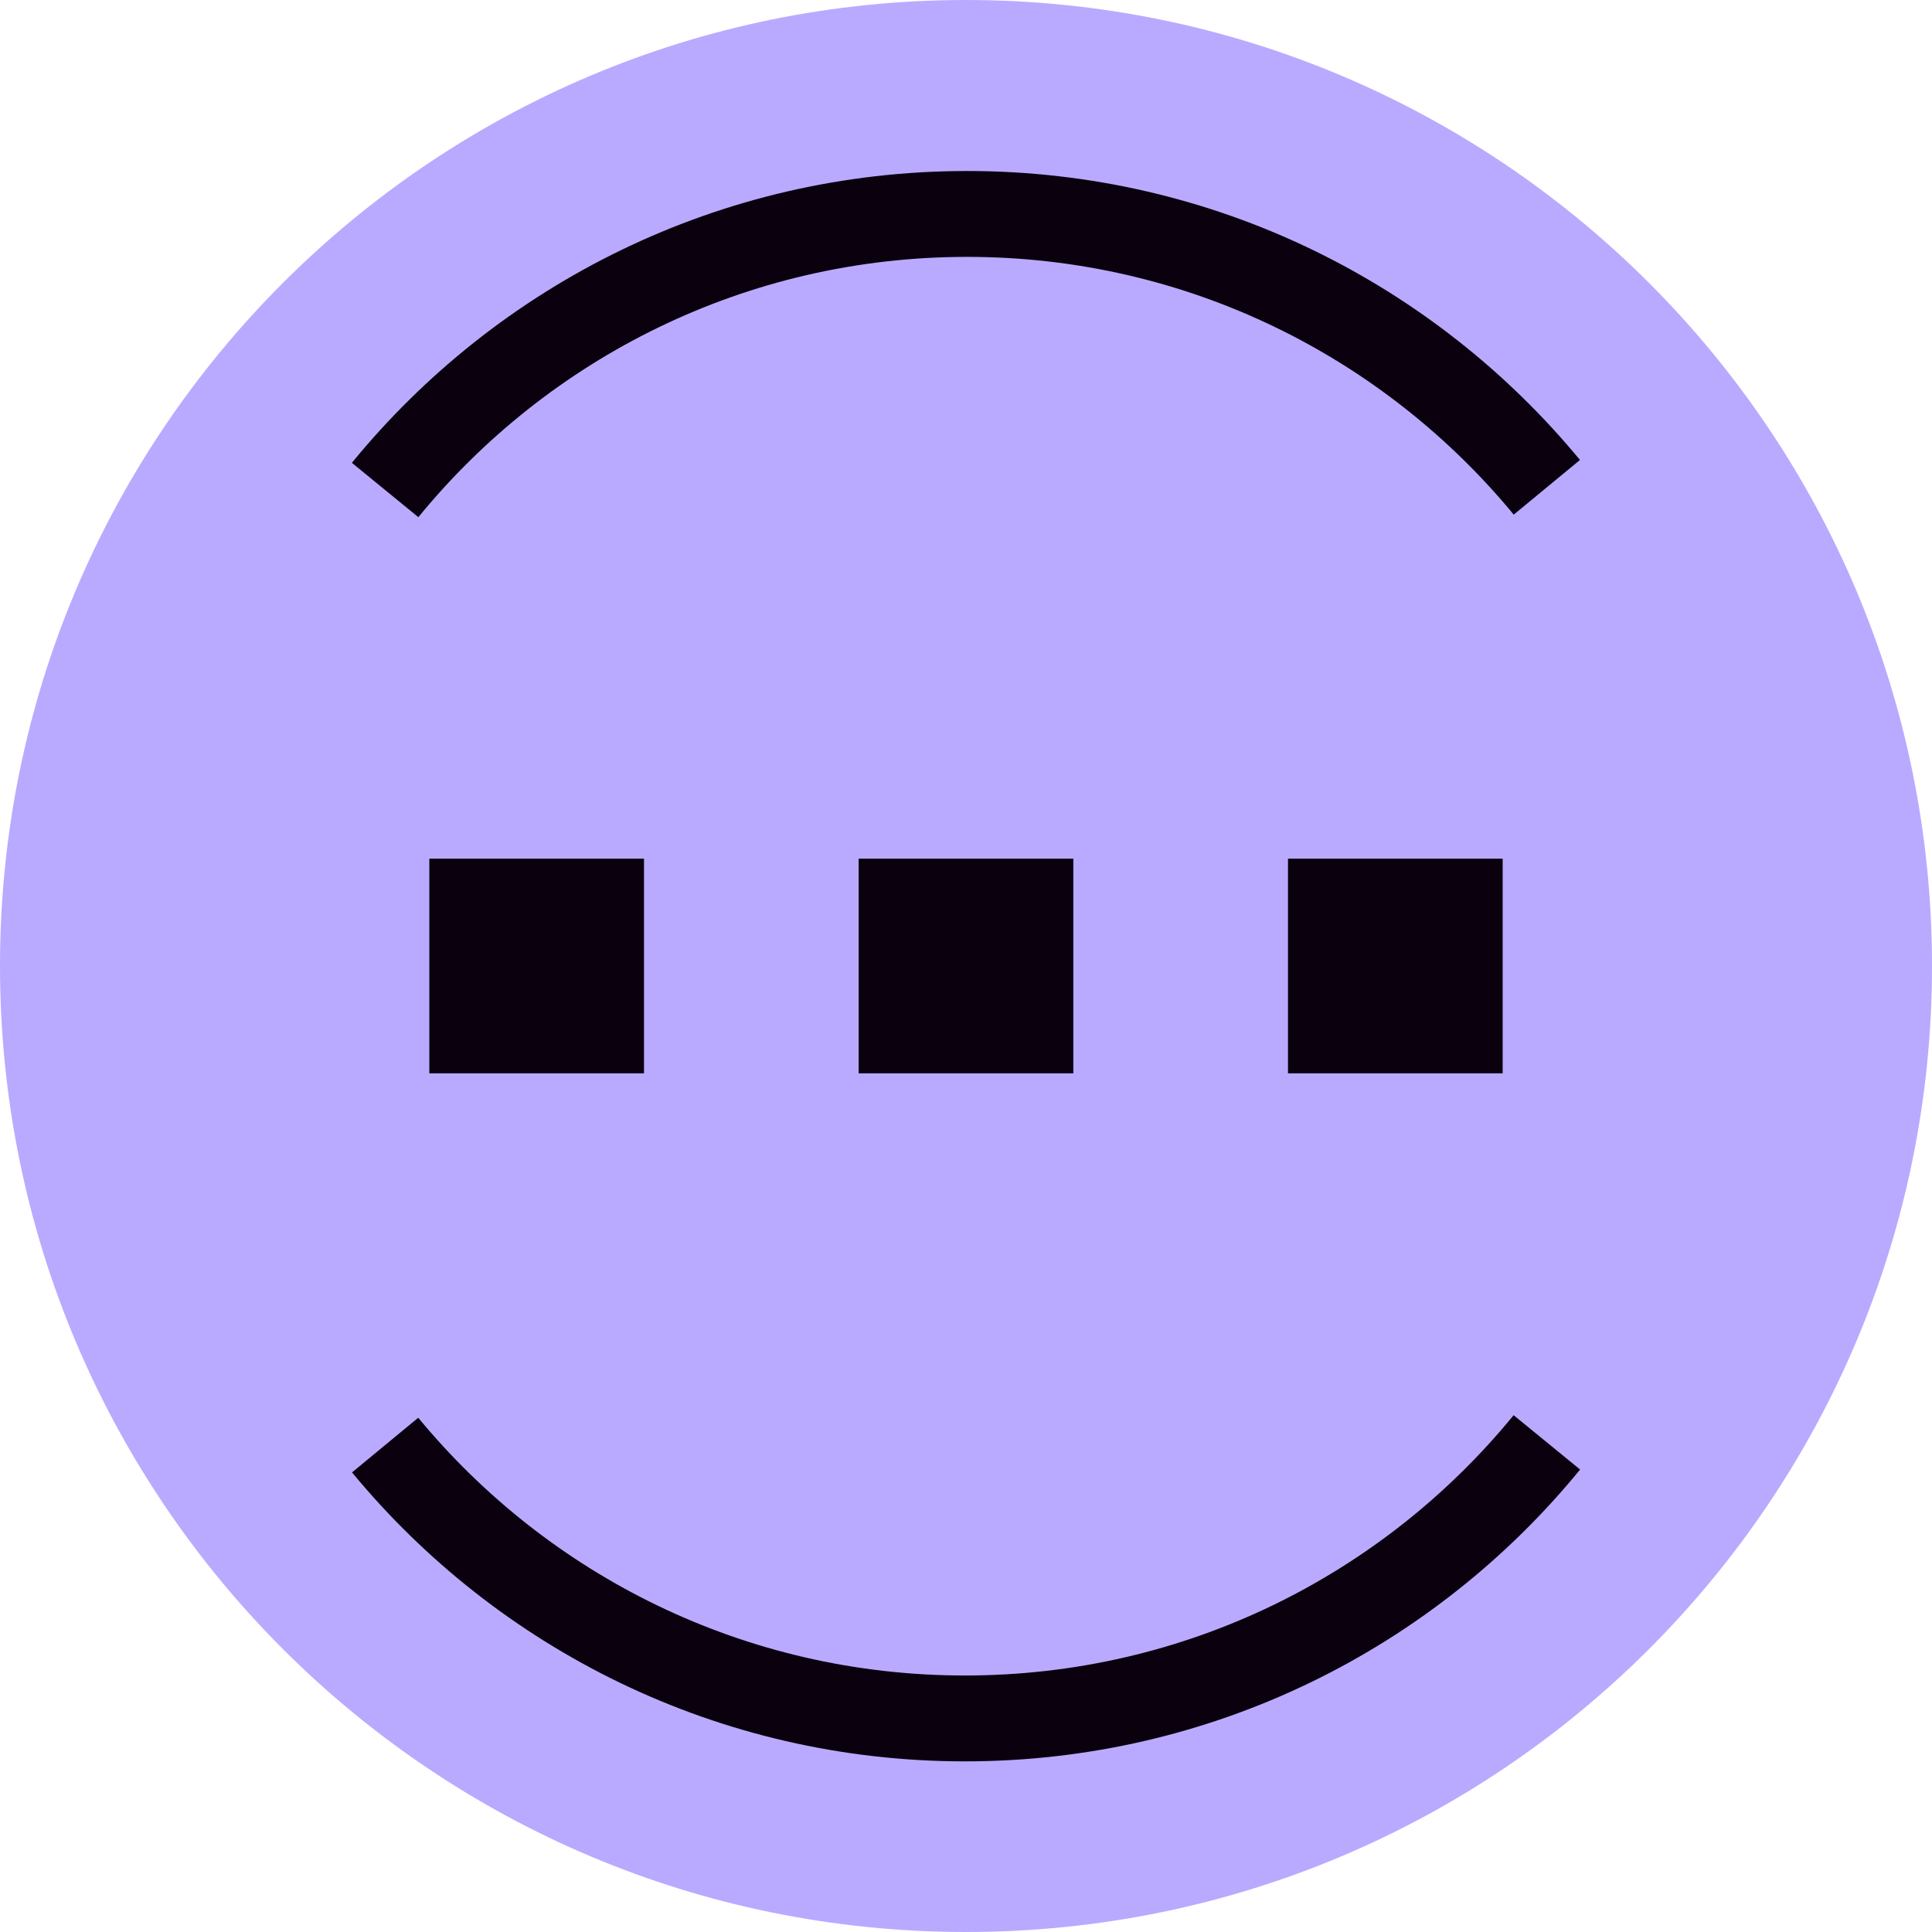
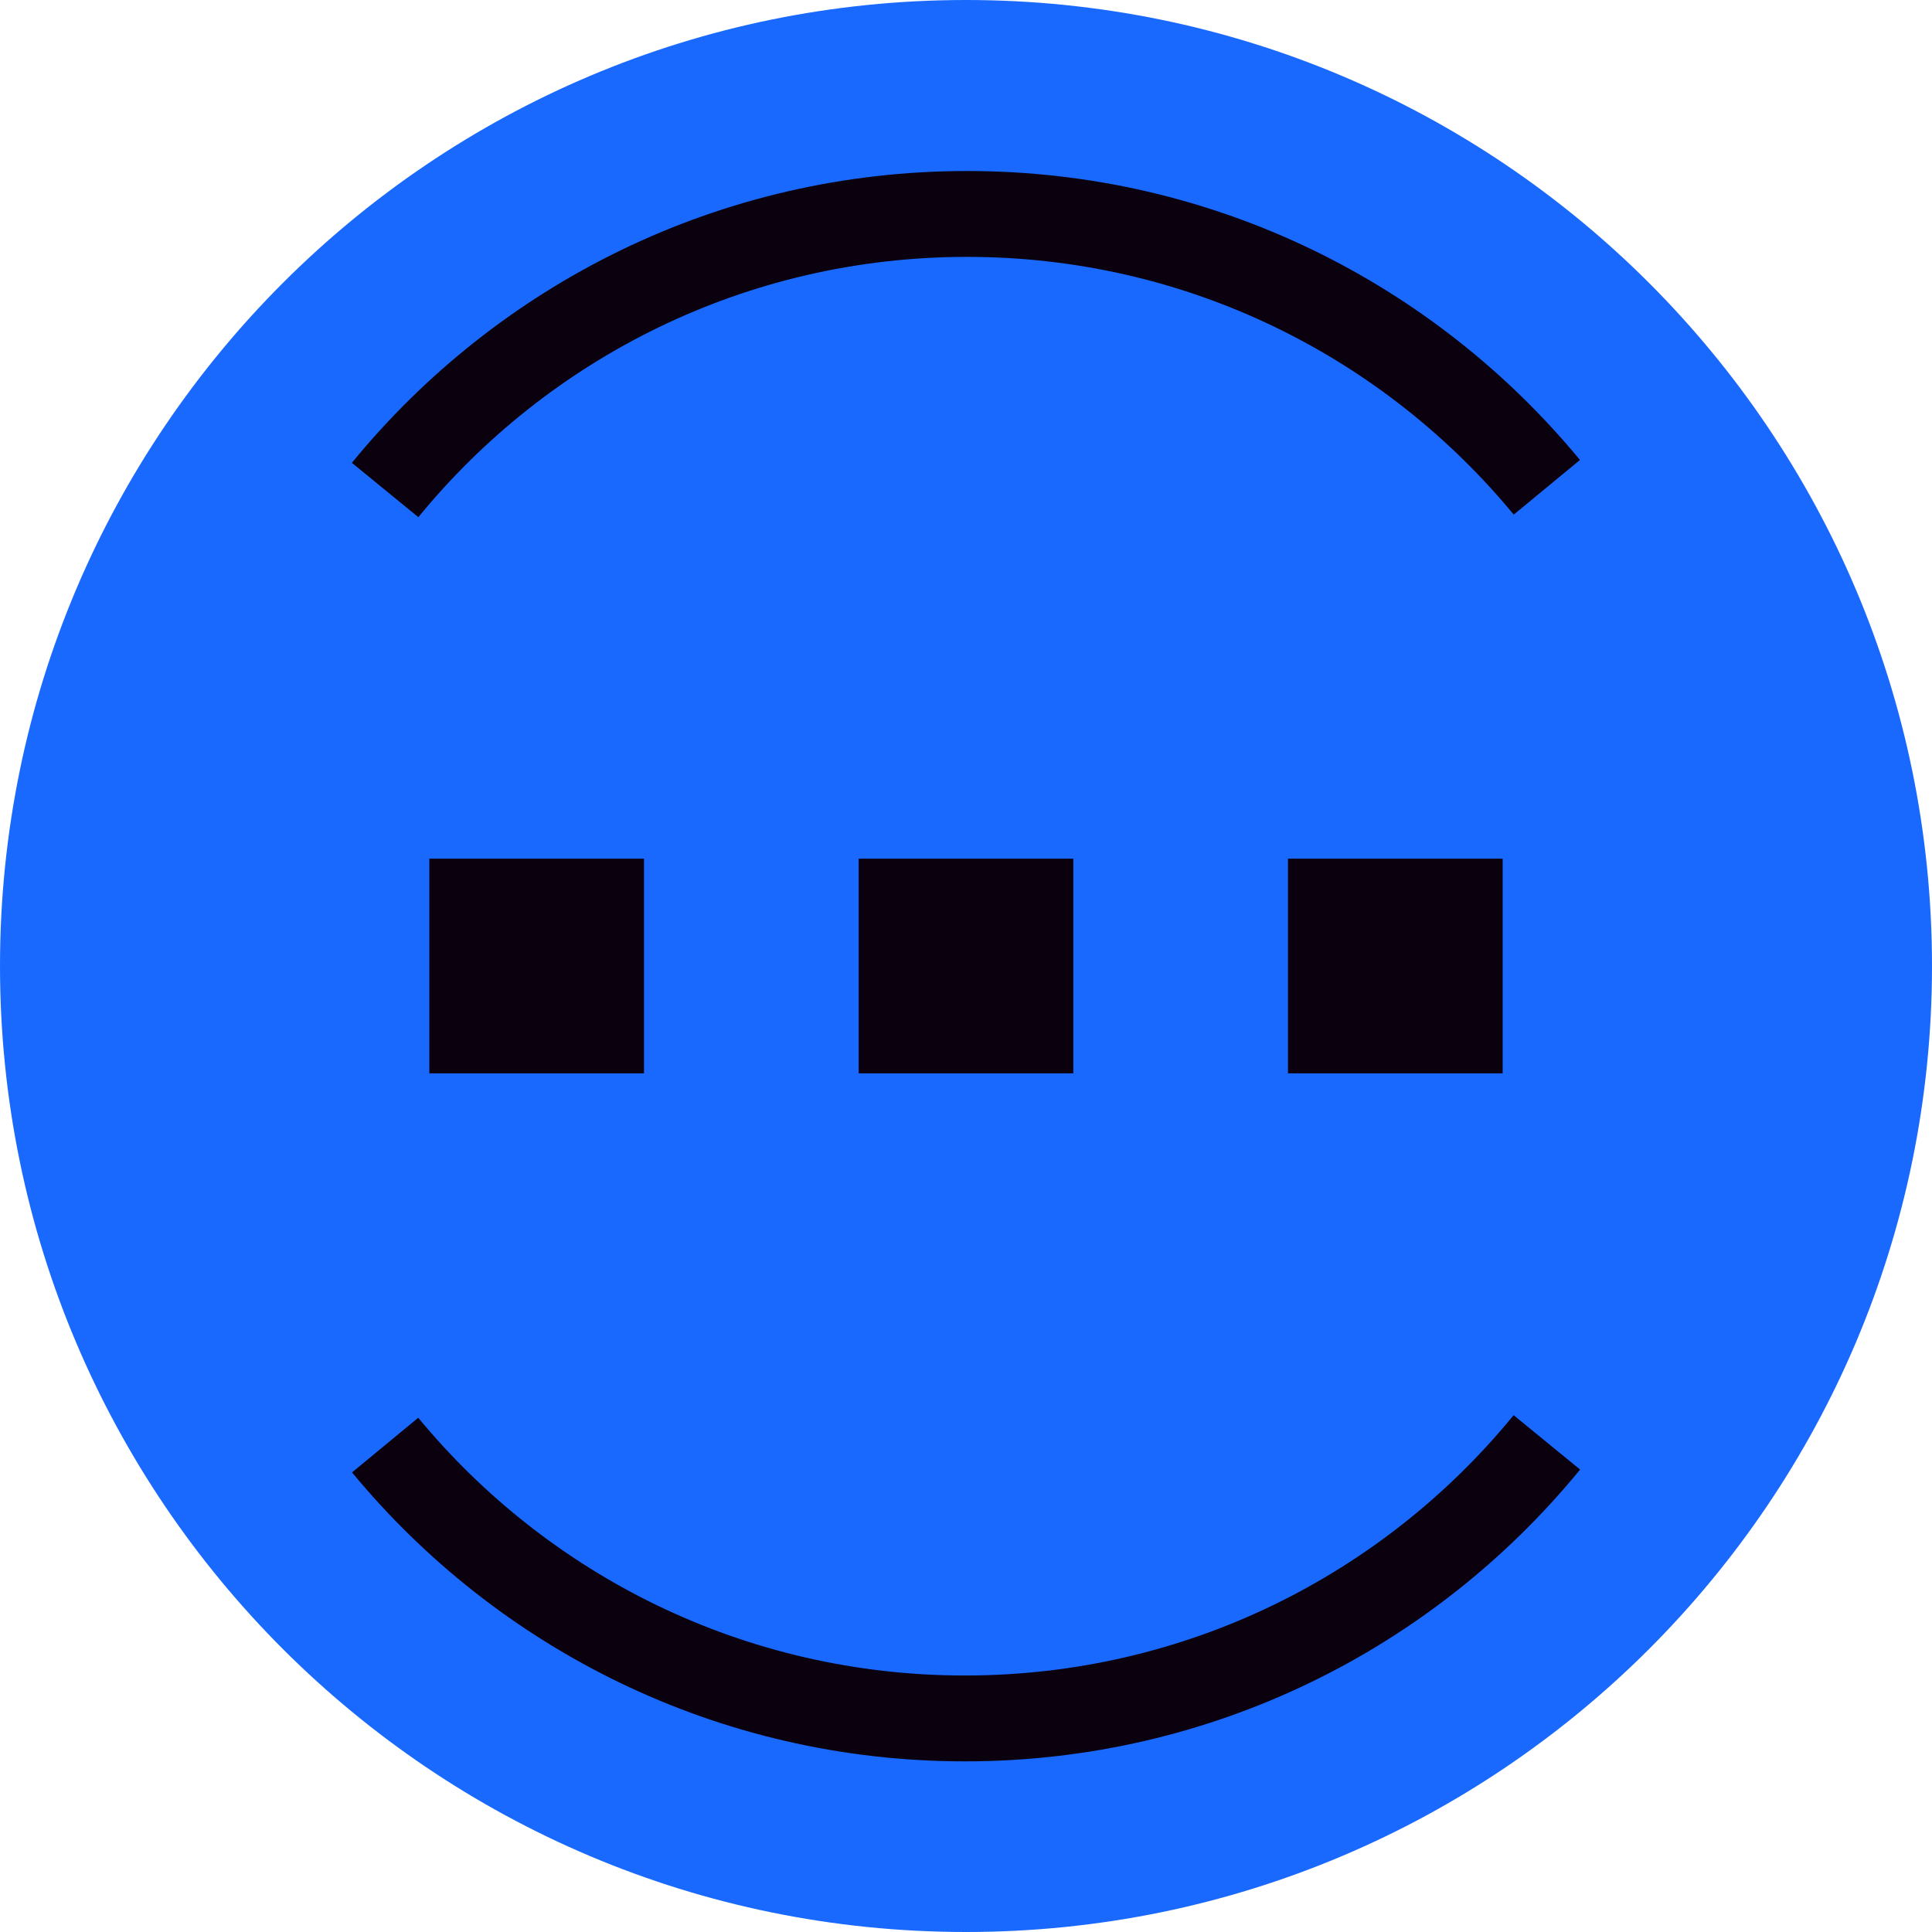
<svg xmlns="http://www.w3.org/2000/svg" width="45px" height="45px" viewBox="0 0 45 45" version="1.1">
  <g id="页面-1" stroke="none" stroke-width="1" fill="none" fill-rule="evenodd">
    <g id="默认s-coin">
      <g id="S_USDT" fill-rule="nonzero">
        <g id="tether-seeklogo.com">
-           <path d="M22.5,0 C34.926,0 45,10.074 45,22.5 C45,34.926 34.925,45 22.5,45 C10.075,45 0,34.929 0,22.5 C0,10.071 10.073,0 22.5,0" id="路径" fill="#B9AAFF" />
+           <path d="M22.5,0 C34.926,0 45,10.074 45,22.5 C45,34.926 34.925,45 22.5,45 C10.075,45 0,34.929 0,22.5 C0,10.071 10.073,0 22.5,0" id="路径" fill="#1969FF" />
          <path d="M25.715,50.34 C21.79,47.131 19.285,42.251 19.285,36.785 C19.285,31.348 21.763,26.491 25.652,23.281" id="路径" stroke="#0B000E" stroke-width="2" transform="translate(22.5, 36.81052) rotate(-90) translate(-22.5, -36.81052) " />
          <path d="M25.715,21.728 C21.79,18.519 19.285,13.639 19.285,8.172 C19.285,2.735 21.763,-2.122 25.652,-5.331" id="路径" stroke="#0B000E" stroke-width="2" transform="translate(22.5, 8.198079) rotate(-270) translate(-22.5, -8.198079) " />
        </g>
      </g>
      <rect id="矩形" fill="#0B000E" x="10" y="20" width="5" height="5" />
      <rect id="矩形" fill="#0B000E" x="20" y="20" width="5" height="5" />
      <rect id="矩形" fill="#0B000E" x="30" y="20" width="5" height="5" />
    </g>
  </g>
</svg>
